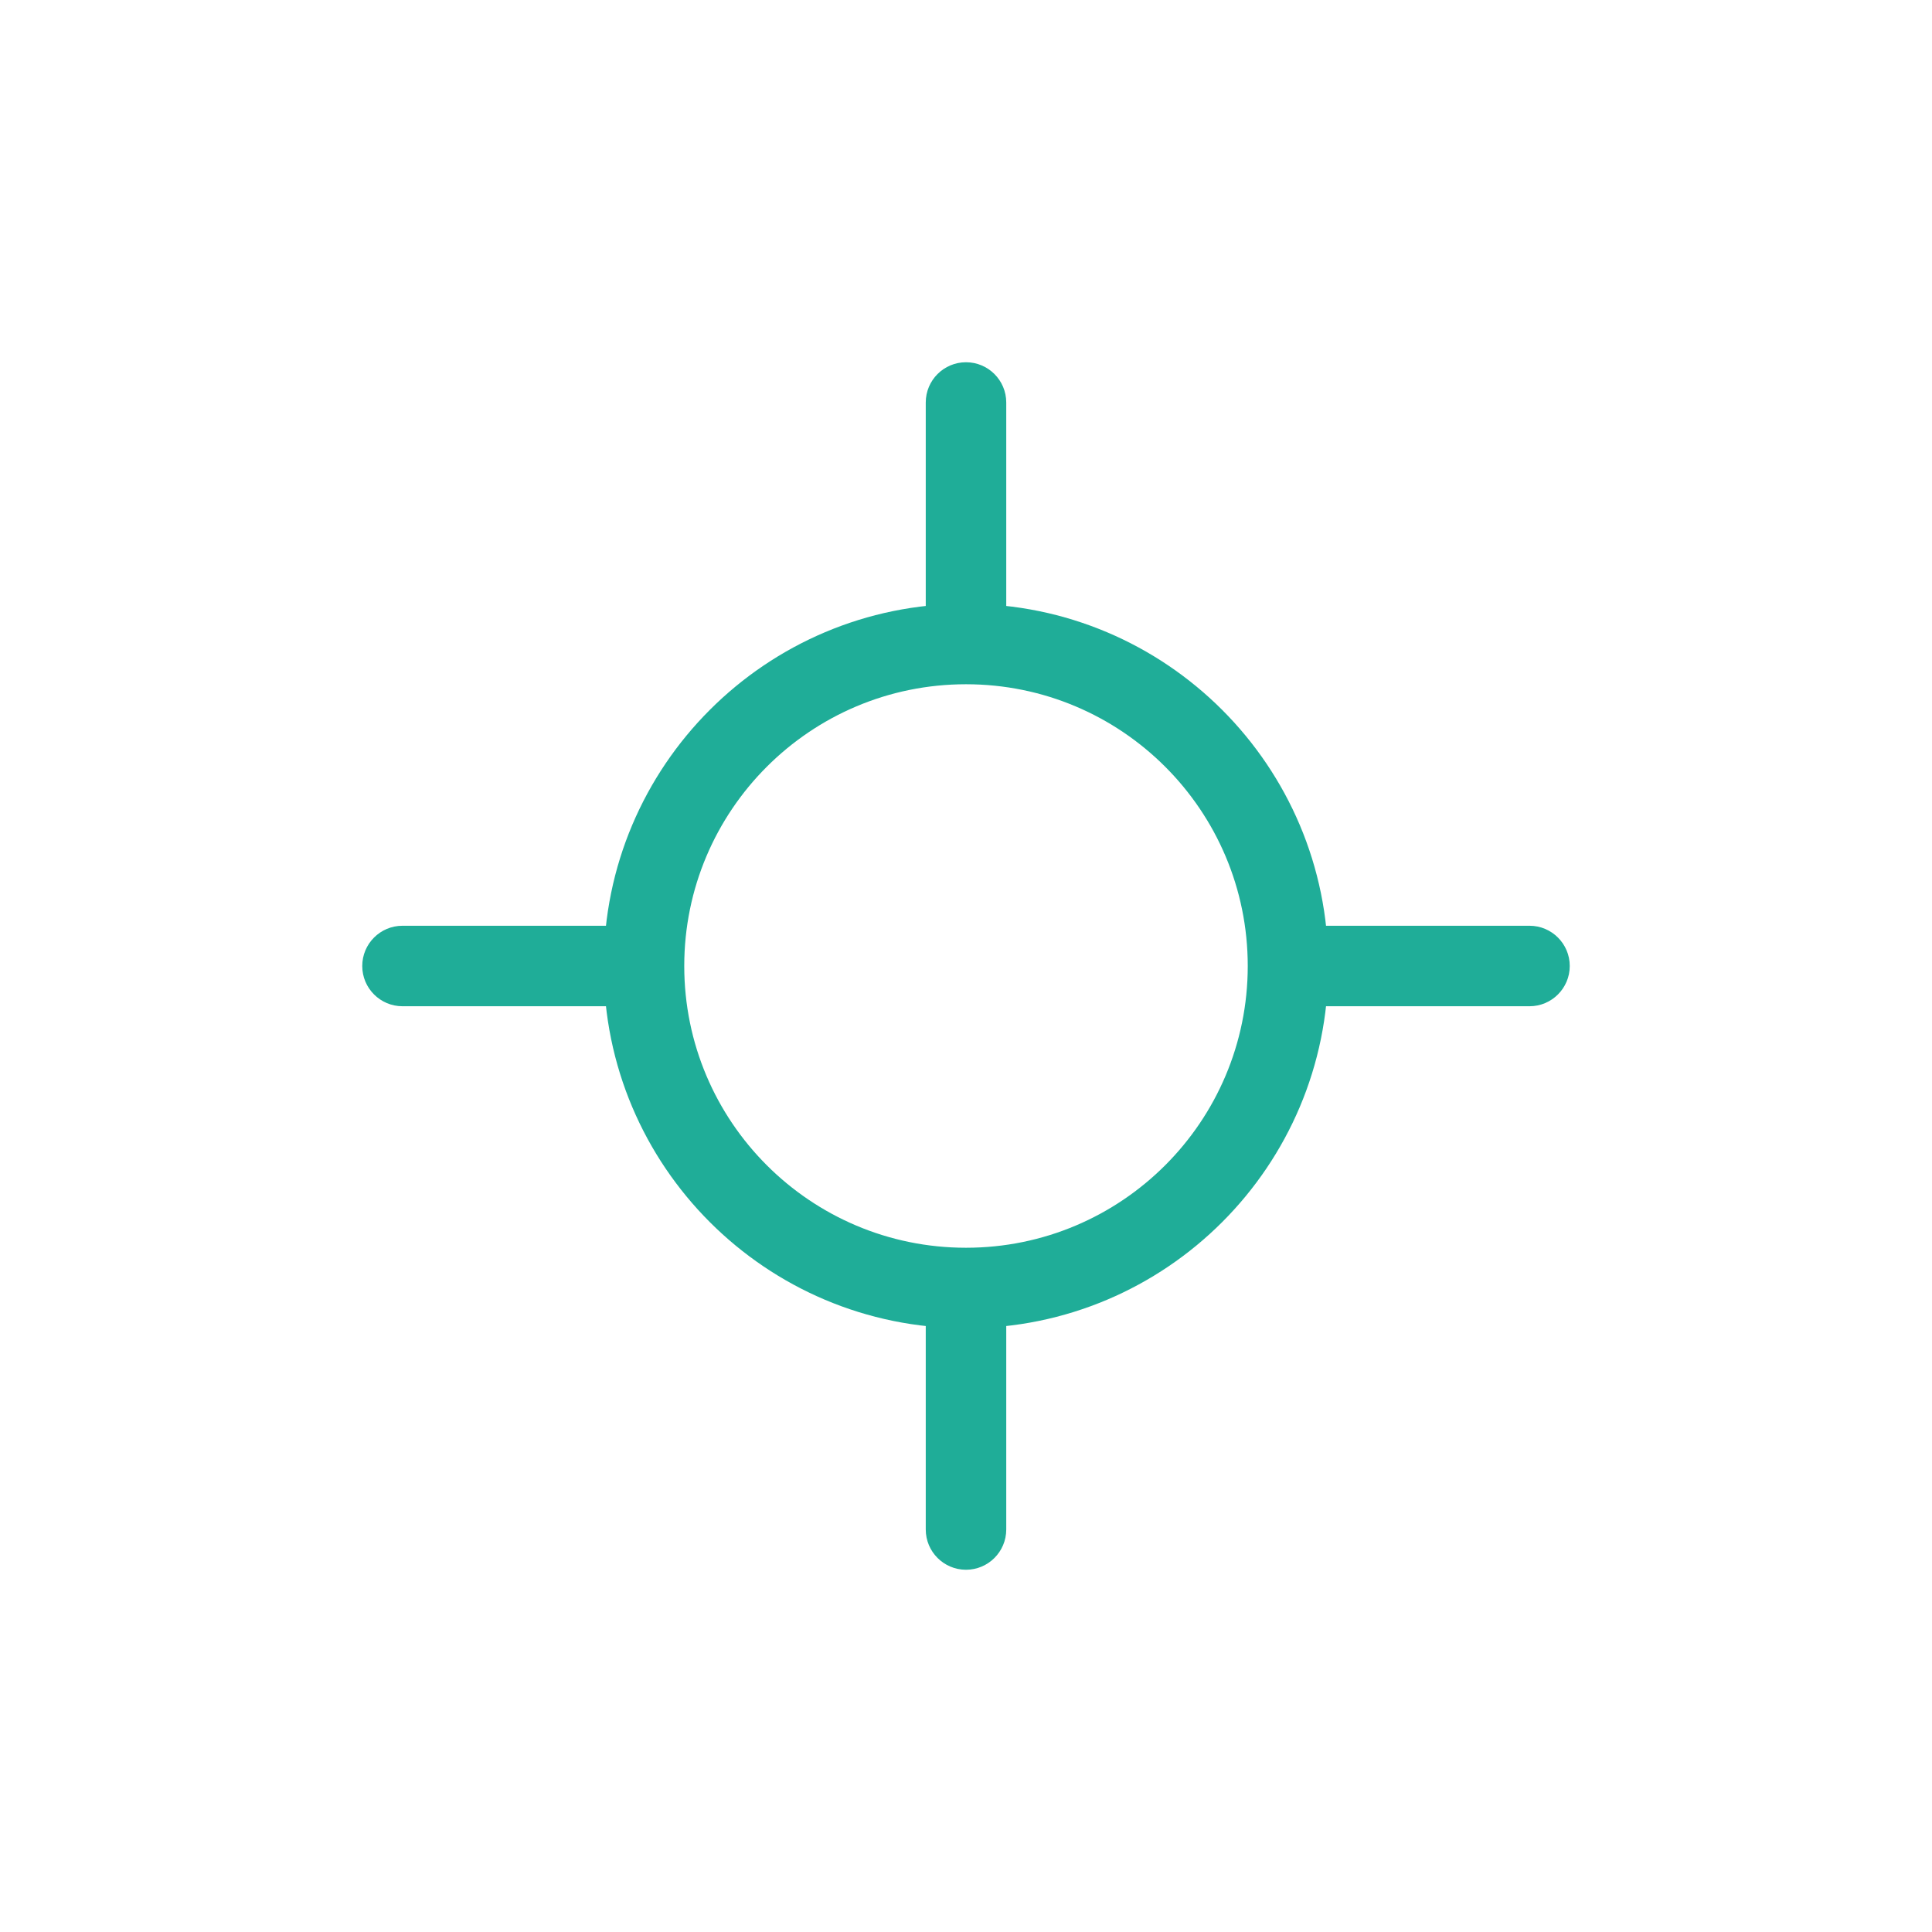
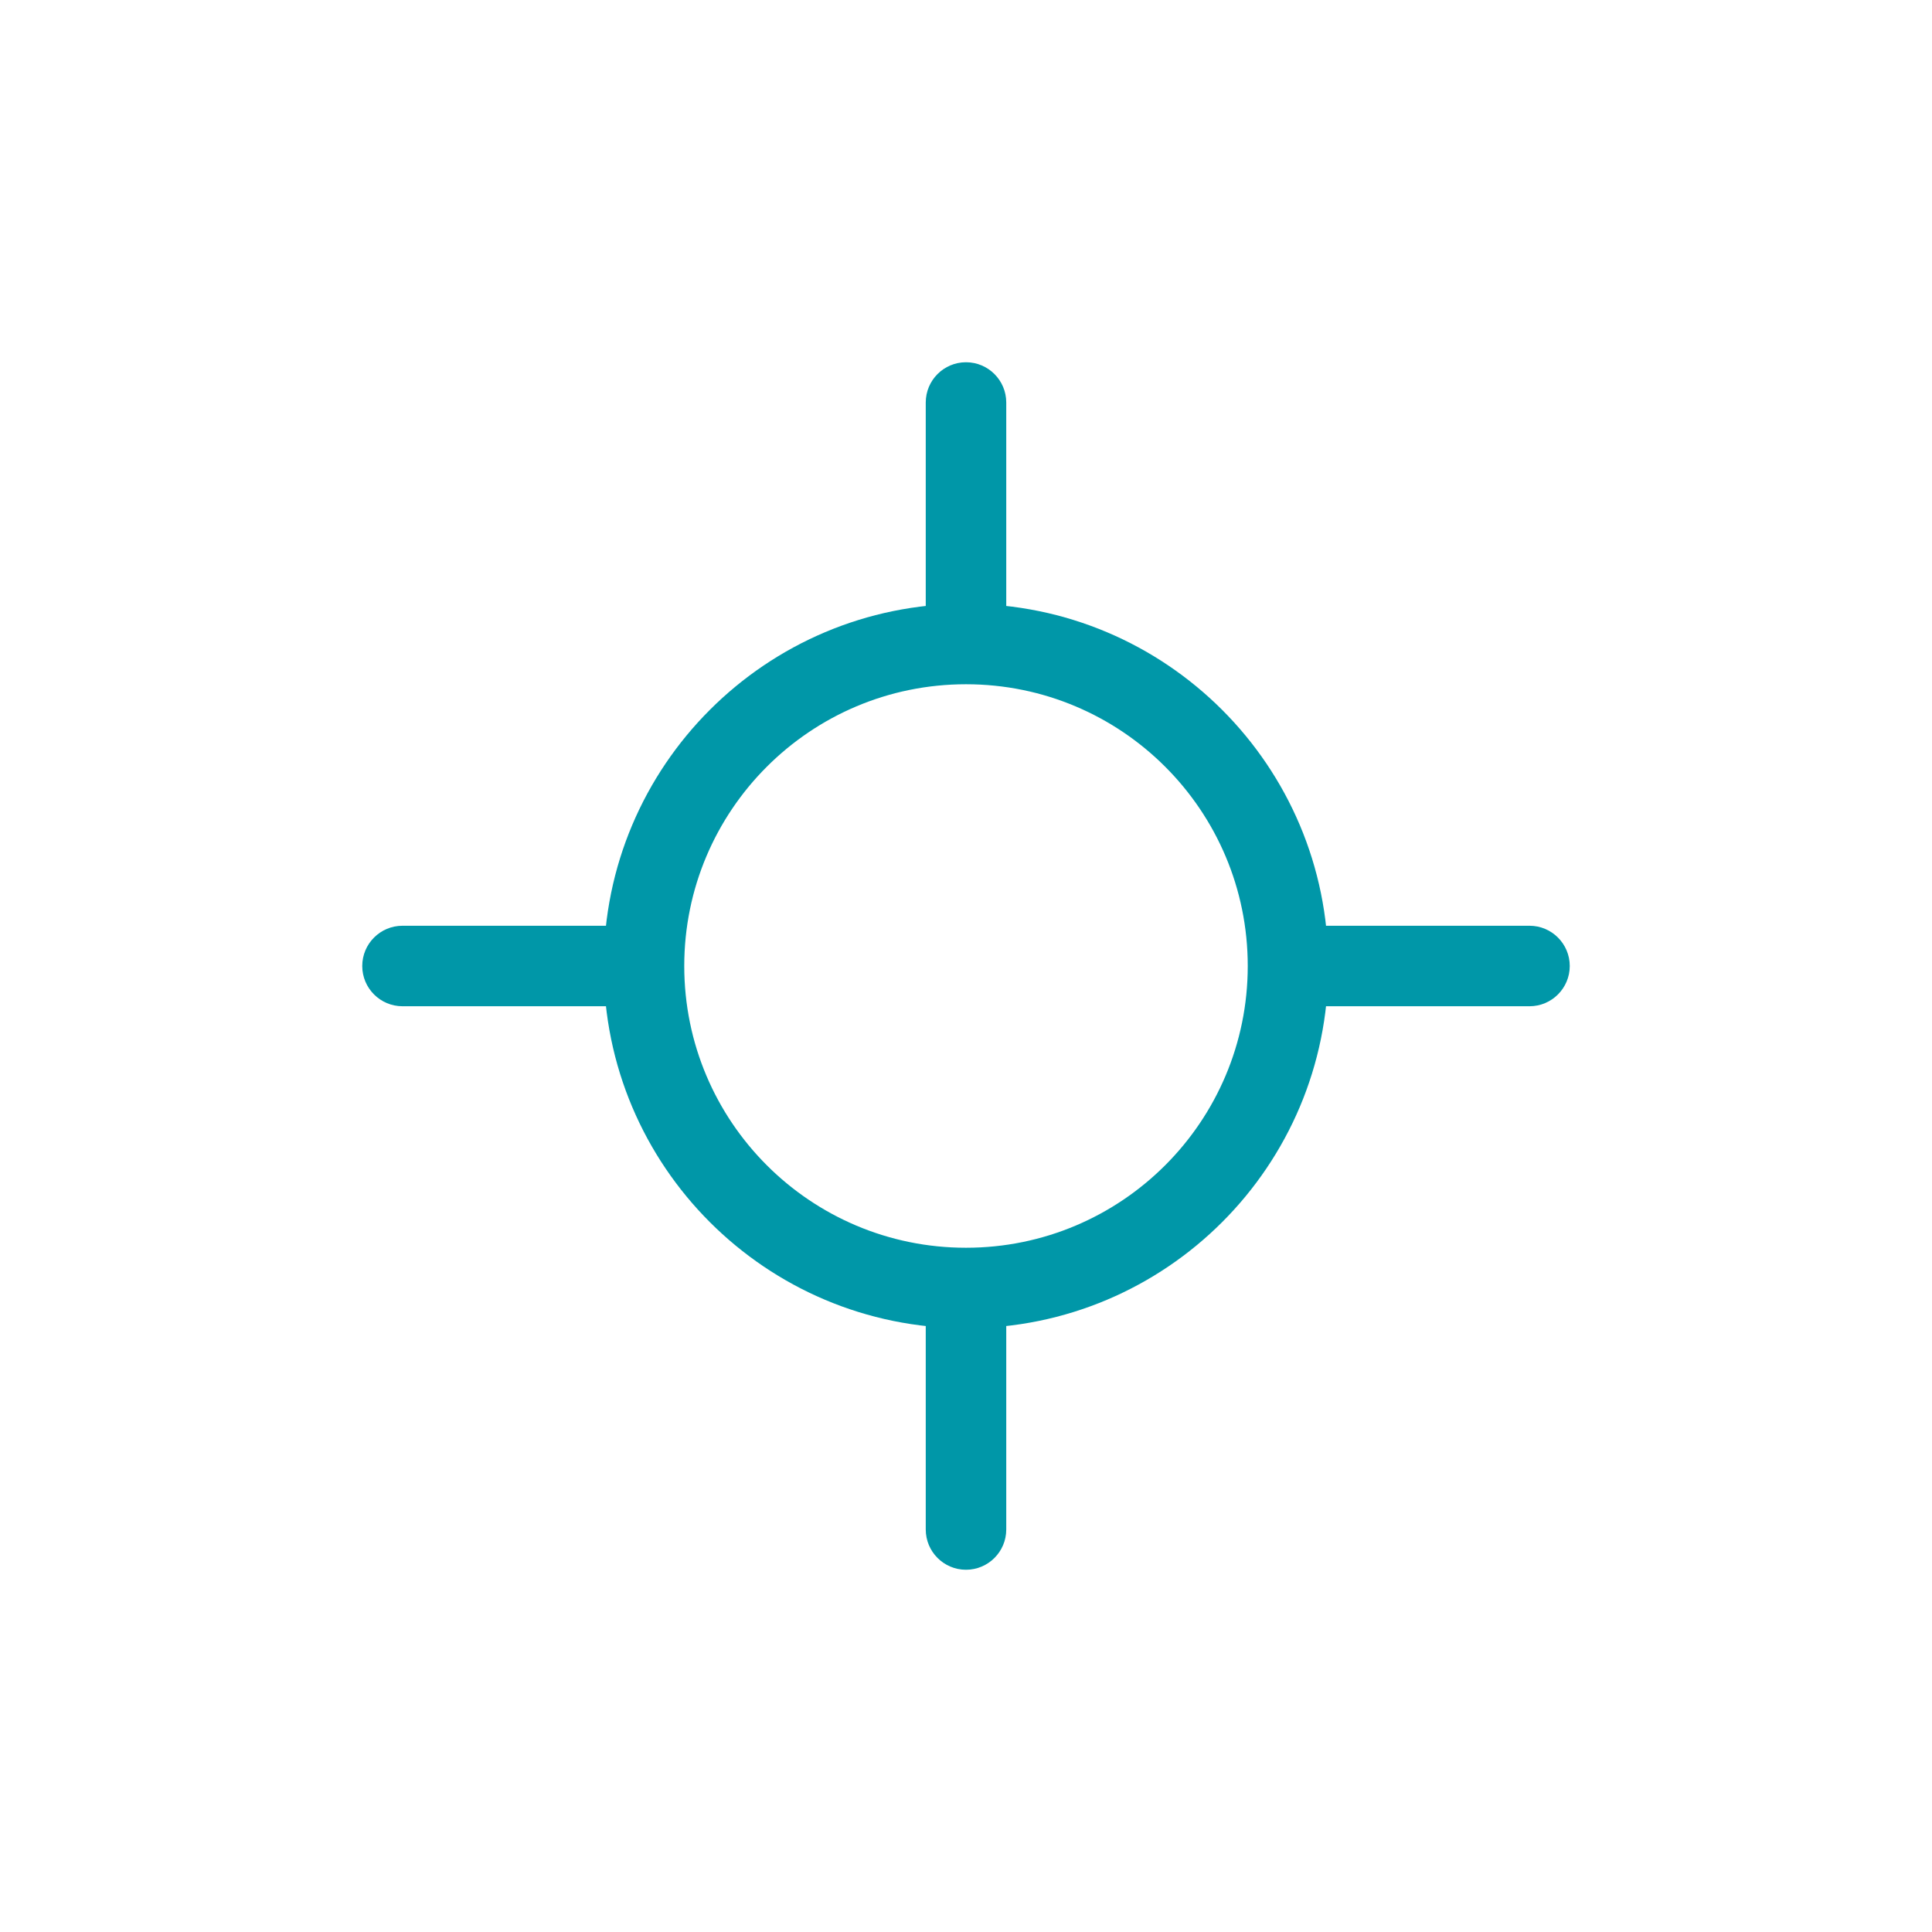
<svg xmlns="http://www.w3.org/2000/svg" width="24" height="24" viewBox="0 0 24 24" fill="none">
-   <path d="M11.5 19C11.5 19.276 11.724 19.5 12 19.5C12.276 19.5 12.5 19.276 12.5 19H11.5ZM12.5 5C12.5 4.724 12.276 4.5 12 4.5C11.724 4.5 11.5 4.724 11.5 5L12.5 5ZM5 11.5C4.724 11.5 4.5 11.724 4.5 12C4.5 12.276 4.724 12.5 5 12.5L5 11.5ZM19 12.5C19.276 12.5 19.5 12.276 19.5 12C19.5 11.724 19.276 11.5 19 11.5V12.5ZM11.5 16L11.5 19H12.5L12.5 16H11.5ZM11.5 5L11.5 8H12.5L12.5 5L11.5 5ZM8 11.5L5 11.5L5 12.5L8 12.5L8 11.5ZM19 11.5L16 11.5V12.5L19 12.5V11.5ZM15.5 12C15.5 13.933 13.933 15.5 12 15.5V16.5C14.485 16.5 16.5 14.485 16.5 12H15.5ZM12 15.5C10.067 15.5 8.5 13.933 8.5 12H7.5C7.5 14.485 9.515 16.5 12 16.5V15.5ZM8.5 12C8.5 10.067 10.067 8.5 12 8.5V7.5C9.515 7.5 7.5 9.515 7.5 12H8.5ZM12 8.5C13.933 8.5 15.5 10.067 15.5 12H16.5C16.5 9.515 14.485 7.5 12 7.5V8.5Z" fill="hsl(171,70%,40%)" />
+   <path d="M11.5 19C11.5 19.276 11.724 19.5 12 19.5C12.276 19.5 12.5 19.276 12.5 19H11.5ZM12.5 5C12.5 4.724 12.276 4.5 12 4.5C11.724 4.5 11.5 4.724 11.5 5L12.5 5ZM5 11.5C4.724 11.5 4.5 11.724 4.5 12C4.5 12.276 4.724 12.5 5 12.5L5 11.5ZM19 12.5C19.276 12.5 19.5 12.276 19.5 12C19.5 11.724 19.276 11.5 19 11.5V12.5ZM11.5 16L11.5 19H12.5L12.5 16H11.5ZM11.5 5L11.5 8H12.5L12.5 5L11.5 5ZM8 11.5L5 11.5L5 12.5L8 12.5L8 11.5ZM19 11.5L16 11.5V12.5L19 12.5V11.5ZM15.5 12C15.5 13.933 13.933 15.5 12 15.5V16.5C14.485 16.5 16.5 14.485 16.5 12H15.5ZM12 15.5C10.067 15.5 8.5 13.933 8.5 12H7.5C7.5 14.485 9.515 16.5 12 16.5V15.5ZM8.5 12C8.5 10.067 10.067 8.5 12 8.5V7.5C9.515 7.5 7.5 9.515 7.5 12H8.5ZM12 8.5C13.933 8.5 15.5 10.067 15.5 12H16.5C16.5 9.515 14.485 7.5 12 7.5V8.5Z" fill="hsl(186,100%,33%)" />
</svg>
